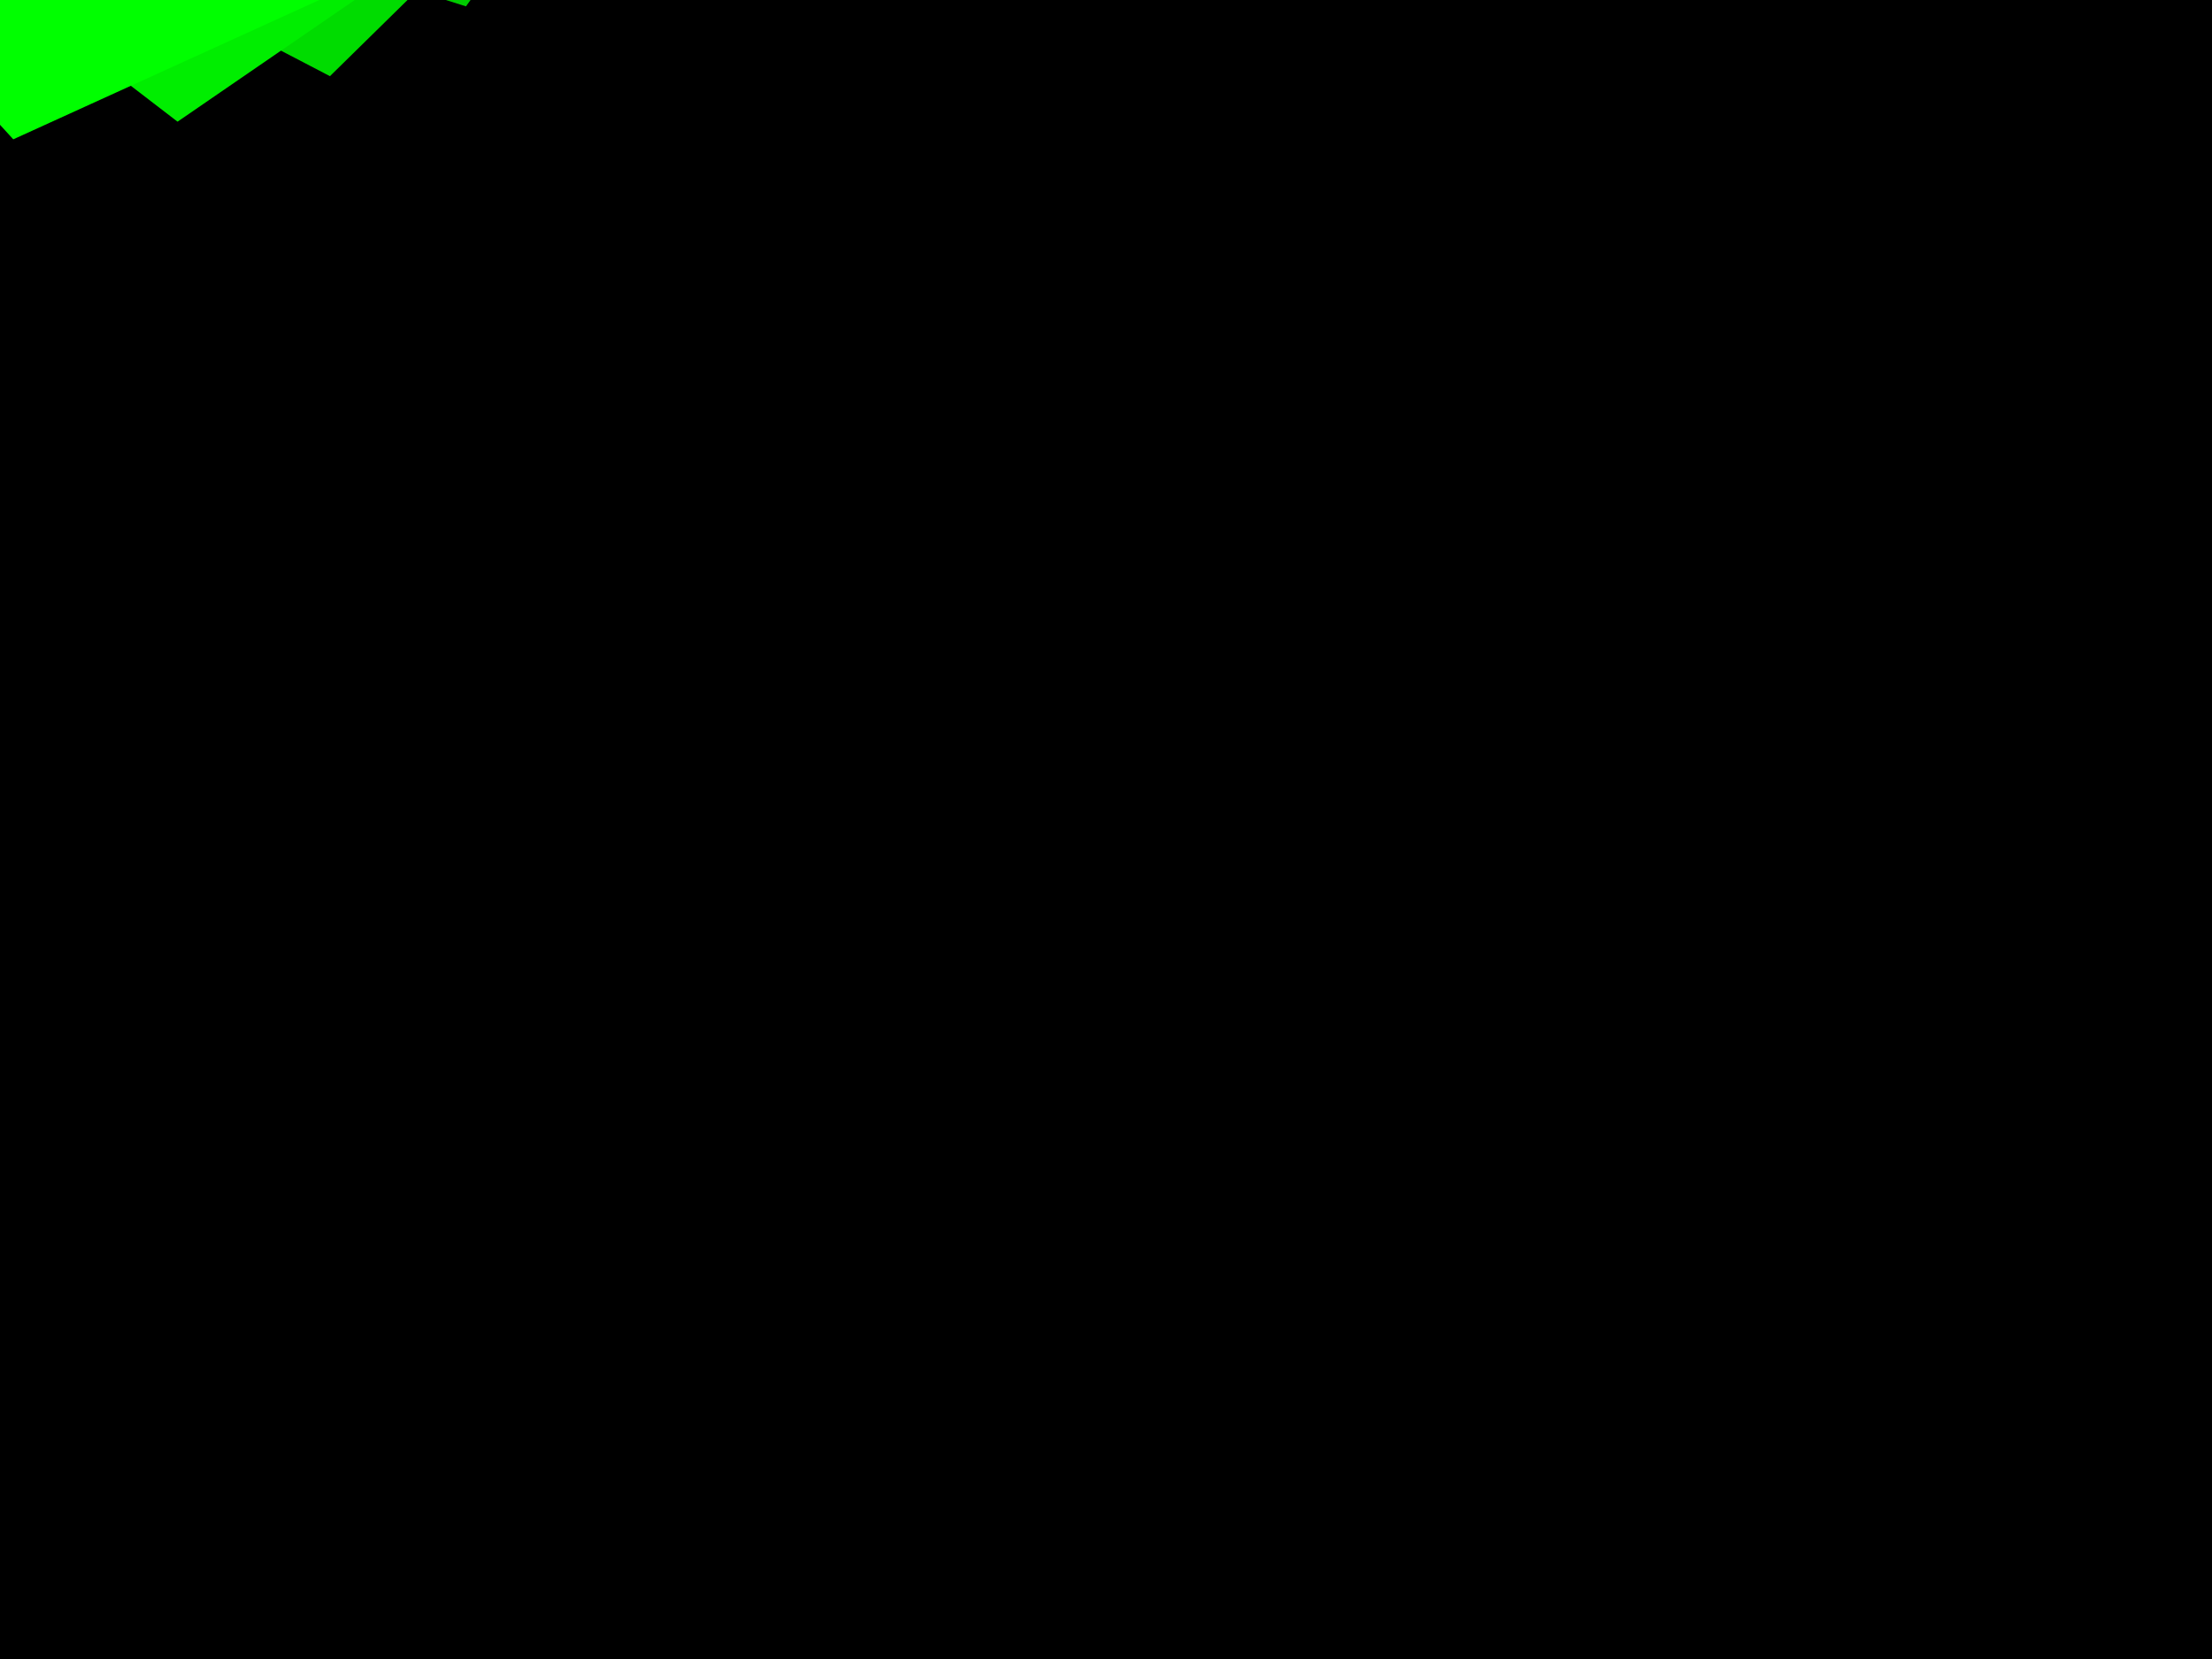
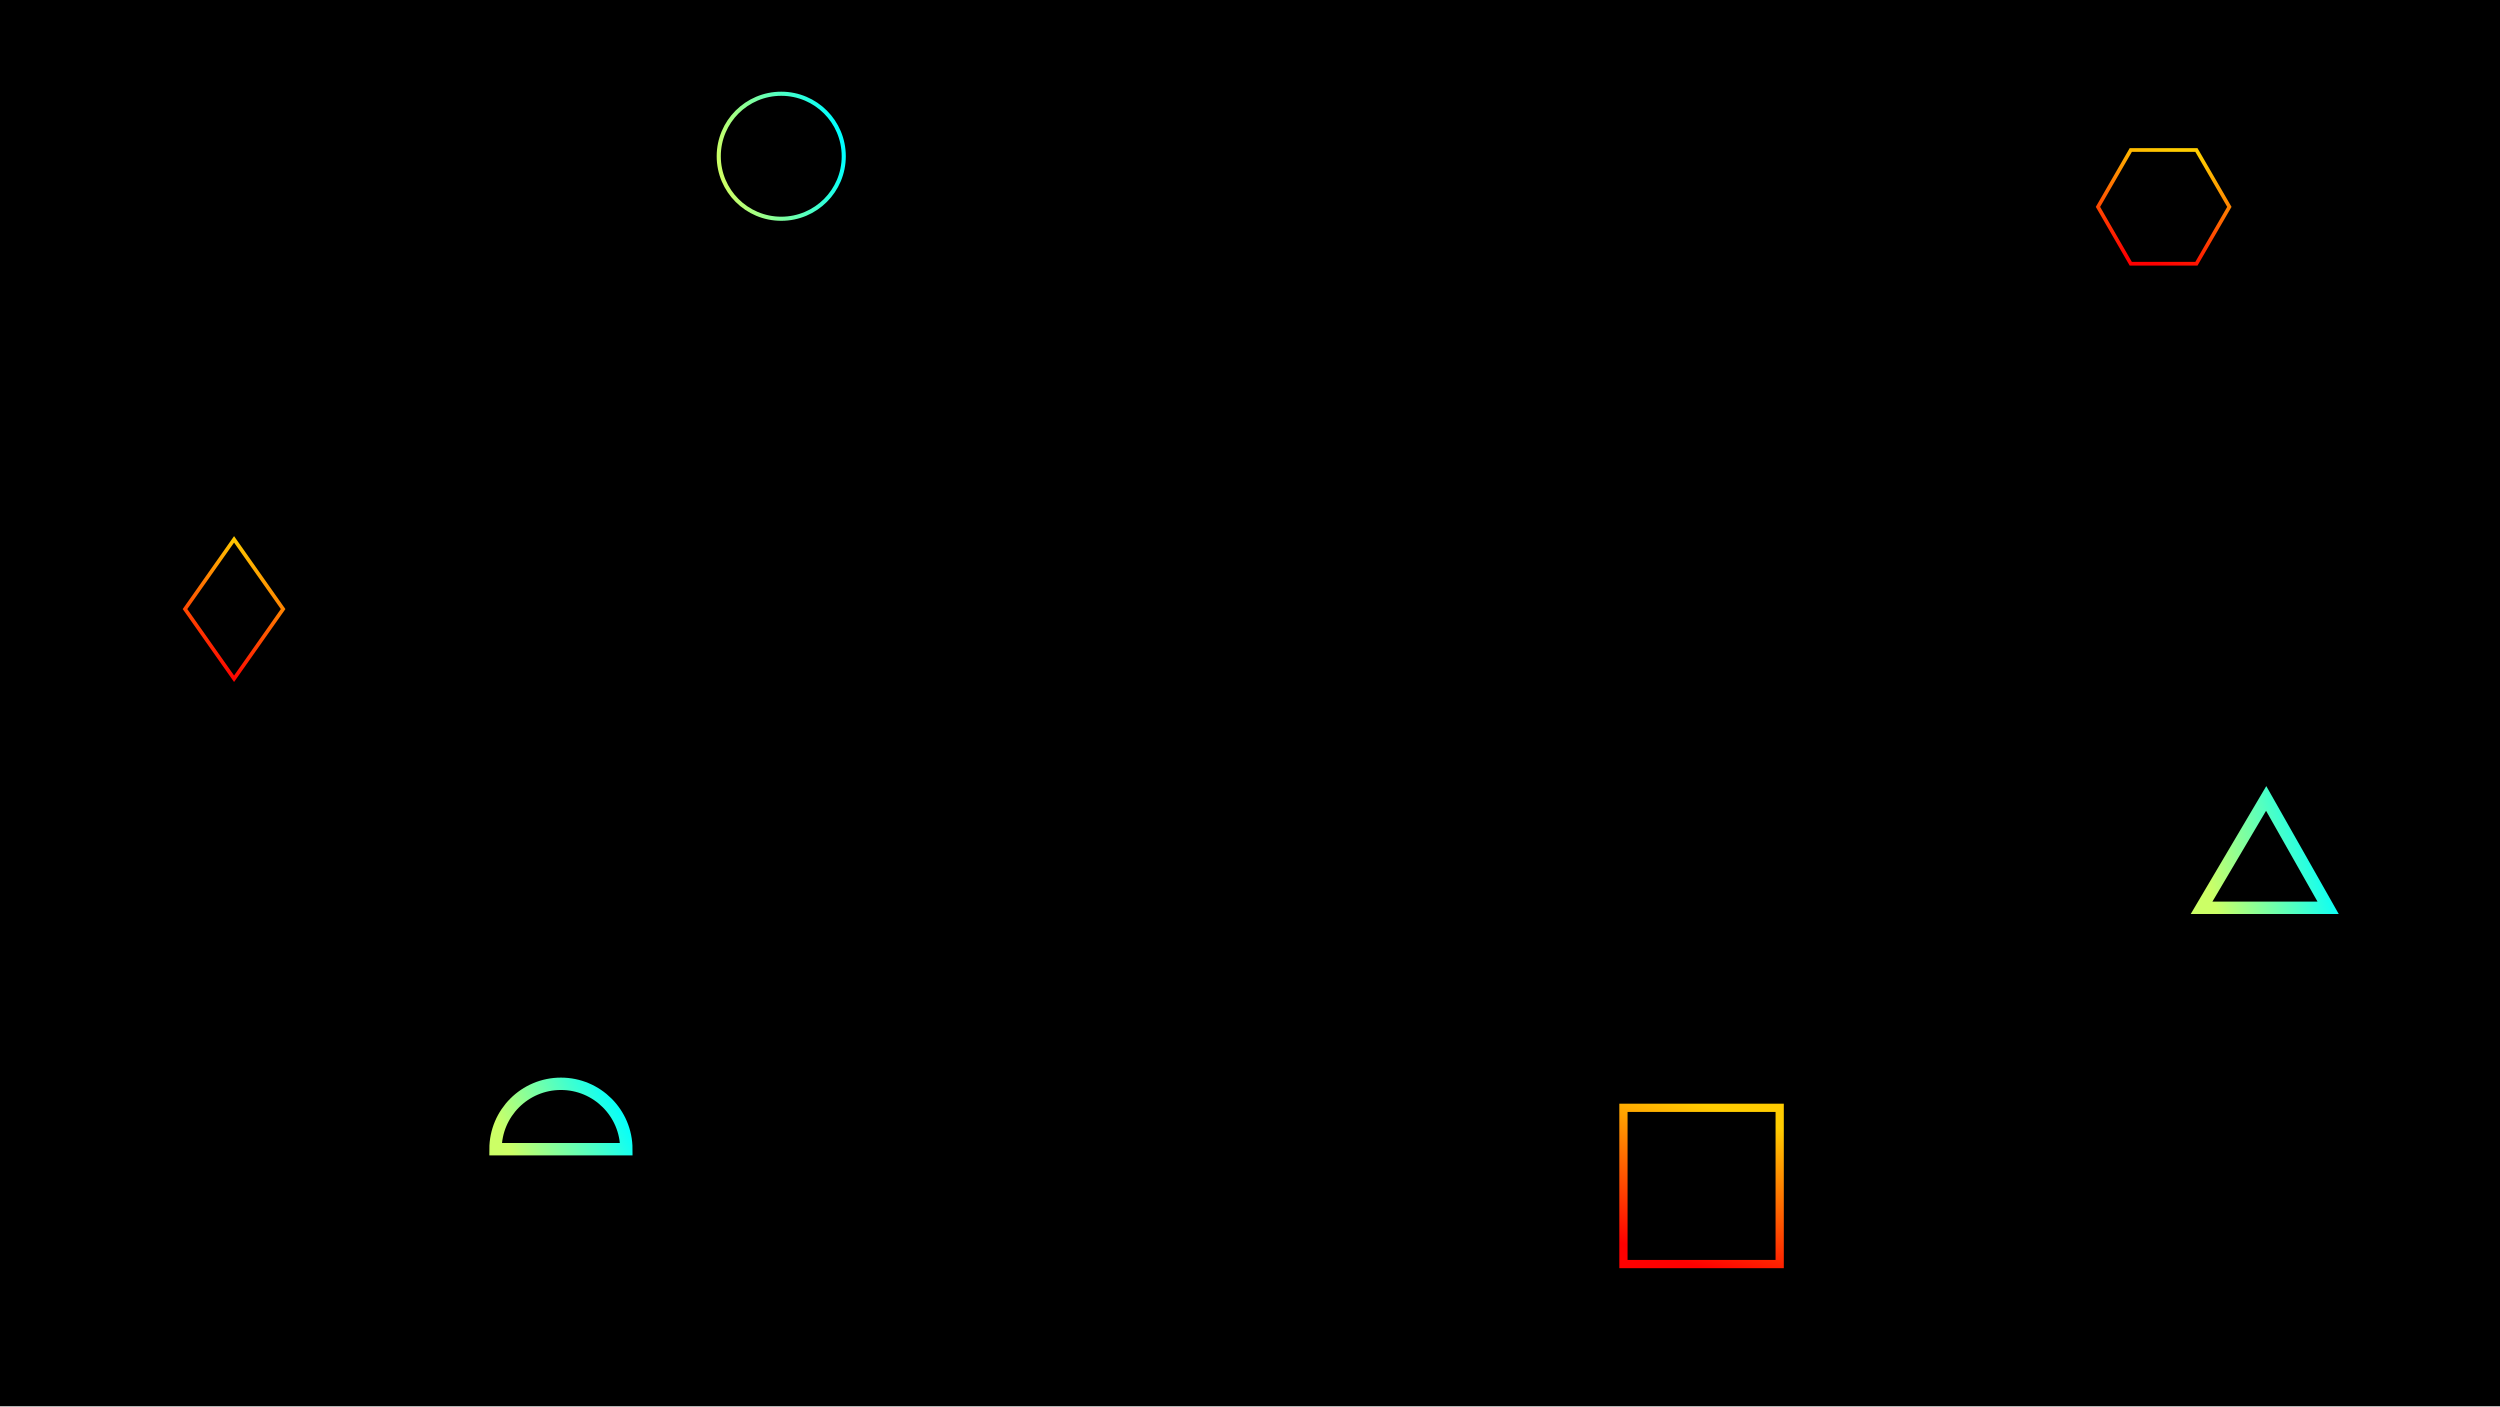
- <svg xmlns="http://www.w3.org/2000/svg" viewBox="0 0 2000 1500">
-   <rect fill="#000000" width="2000" height="1500" />
+ <svg xmlns="http://www.w3.org/2000/svg" viewBox="0 0 1600 900">
+   <rect fill="#000000" width="1600" height="900" />
  <defs>
-     <path fill="none" stroke-width="76" stroke-opacity="1" id="a" d="M0.74-509.63l485.39 352.65l-185.4 570.61h-599.97l-185.4-570.61L0.74-509.63 M0.74-510.87l-486.56 353.51l185.85 571.99h601.42L487.3-157.36L0.74-510.87L0.74-510.87z" />
+     <linearGradient id="a" x1="0" x2="0" y1="1" y2="0" gradientTransform="rotate(256,0.5,0.5)">
+       <stop offset="0" stop-color="#0FF" />
+       <stop offset="1" stop-color="#CF6" />
+     </linearGradient>
+     <linearGradient id="b" x1="0" x2="0" y1="0" y2="1" gradientTransform="rotate(197,0.5,0.5)">
+       <stop offset="0" stop-color="#F00" />
+       <stop offset="1" stop-color="#FC0" />
+     </linearGradient>
  </defs>
-   <g transform="scale(0.586)" style="transform-origin:center">
-     <g transform="rotate(47.52 0 0)" style="transform-origin:center">
-       <g transform="rotate(-160 0 0)" style="transform-origin:center">
-         <g transform="translate(1000 750)">
-           <use stroke="#000" href="#a" transform="rotate(10 0 0) scale(1.1)" />
-           <use stroke="#002b00" href="#a" transform="rotate(20 0 0) scale(1.2)" />
-           <use stroke="#003200" href="#a" transform="rotate(30 0 0) scale(1.3)" />
-           <use stroke="#003d00" href="#a" transform="rotate(40 0 0) scale(1.4)" />
-           <use stroke="#004a00" href="#a" transform="rotate(50 0 0) scale(1.5)" />
-           <use stroke="#005900" href="#a" transform="rotate(60 0 0) scale(1.6)" />
-           <use stroke="#006900" href="#a" transform="rotate(70 0 0) scale(1.7)" />
-           <use stroke="#007900" href="#a" transform="rotate(80 0 0) scale(1.8)" />
-           <use stroke="#008900" href="#a" transform="rotate(90 0 0) scale(1.9)" />
-           <use stroke="#009a00" href="#a" transform="rotate(100 0 0) scale(2)" />
-           <use stroke="#00aa00" href="#a" transform="rotate(110 0 0) scale(2.1)" />
-           <use stroke="#00bb00" href="#a" transform="rotate(120 0 0) scale(2.2)" />
-           <use stroke="#00cb00" href="#a" transform="rotate(130 0 0) scale(2.3)" />
-           <use stroke="#00dc00" href="#a" transform="rotate(140 0 0) scale(2.4)" />
-           <use stroke="#00ee00" href="#a" transform="rotate(150 0 0) scale(2.5)" />
-           <use stroke="#0F0" href="#a" transform="rotate(160 0 0) scale(2.6)" />
-         </g>
-       </g>
+   <g fill="#FFF" fill-opacity="0" stroke-miterlimit="10">
+     <g stroke="url(#a)" stroke-width="7.92">
+       <path transform="" d="M1409 581 1450.35 511 1490 581z" />
+       <circle stroke-width="2.64" transform="" cx="500" cy="100" r="40" />
+       <path transform="" d="M400.86 735.5h-83.73c0-23.12 18.74-41.87 41.87-41.87S400.86 712.38 400.86 735.5z" />
+     </g>
+     <g stroke="url(#b)" stroke-width="2.4">
+       <path transform="" d="M149.8 345.2 118.4 389.8 149.8 434.4 181.2 389.8z" />
+       <rect stroke-width="5.28" transform="" x="1039" y="709" width="100" height="100" />
+       <path transform="" d="M1426.8 132.4 1405.7 168.8 1363.7 168.8 1342.7 132.4 1363.7 96 1405.7 96z" />
    </g>
  </g>
</svg>
